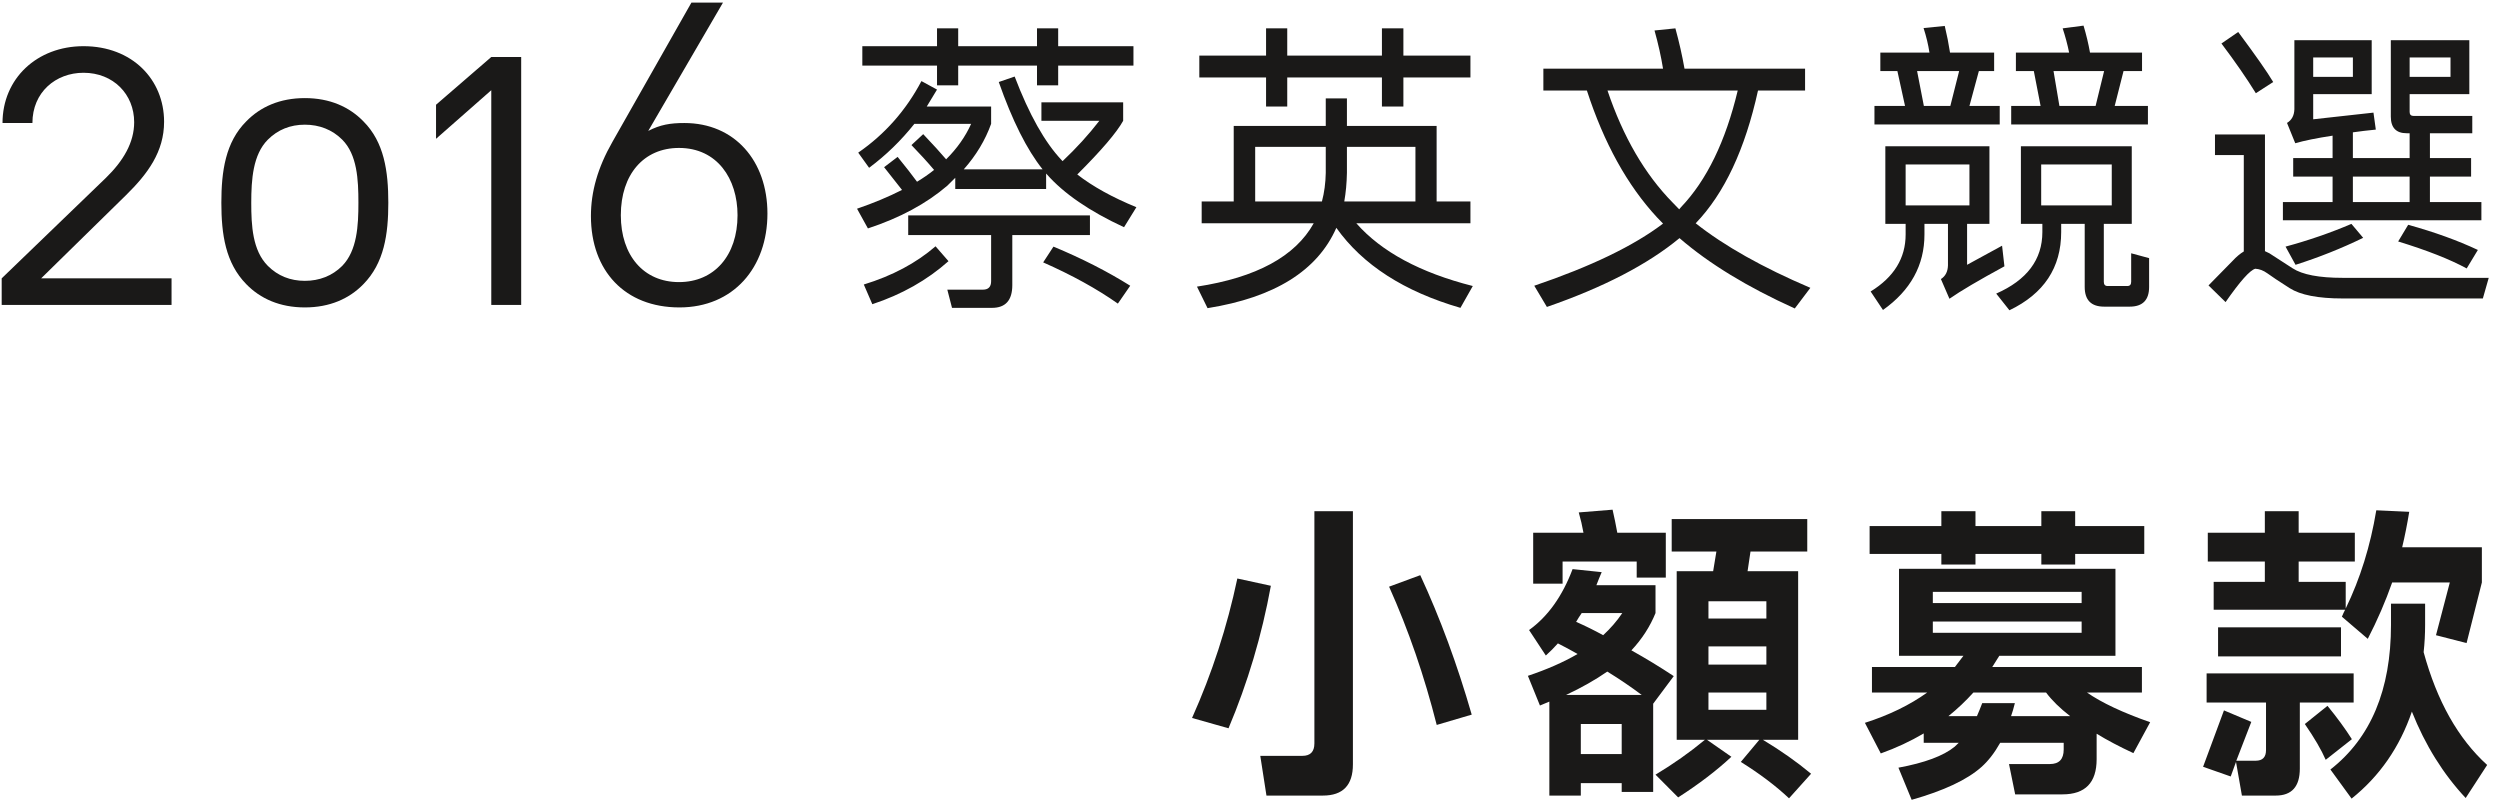
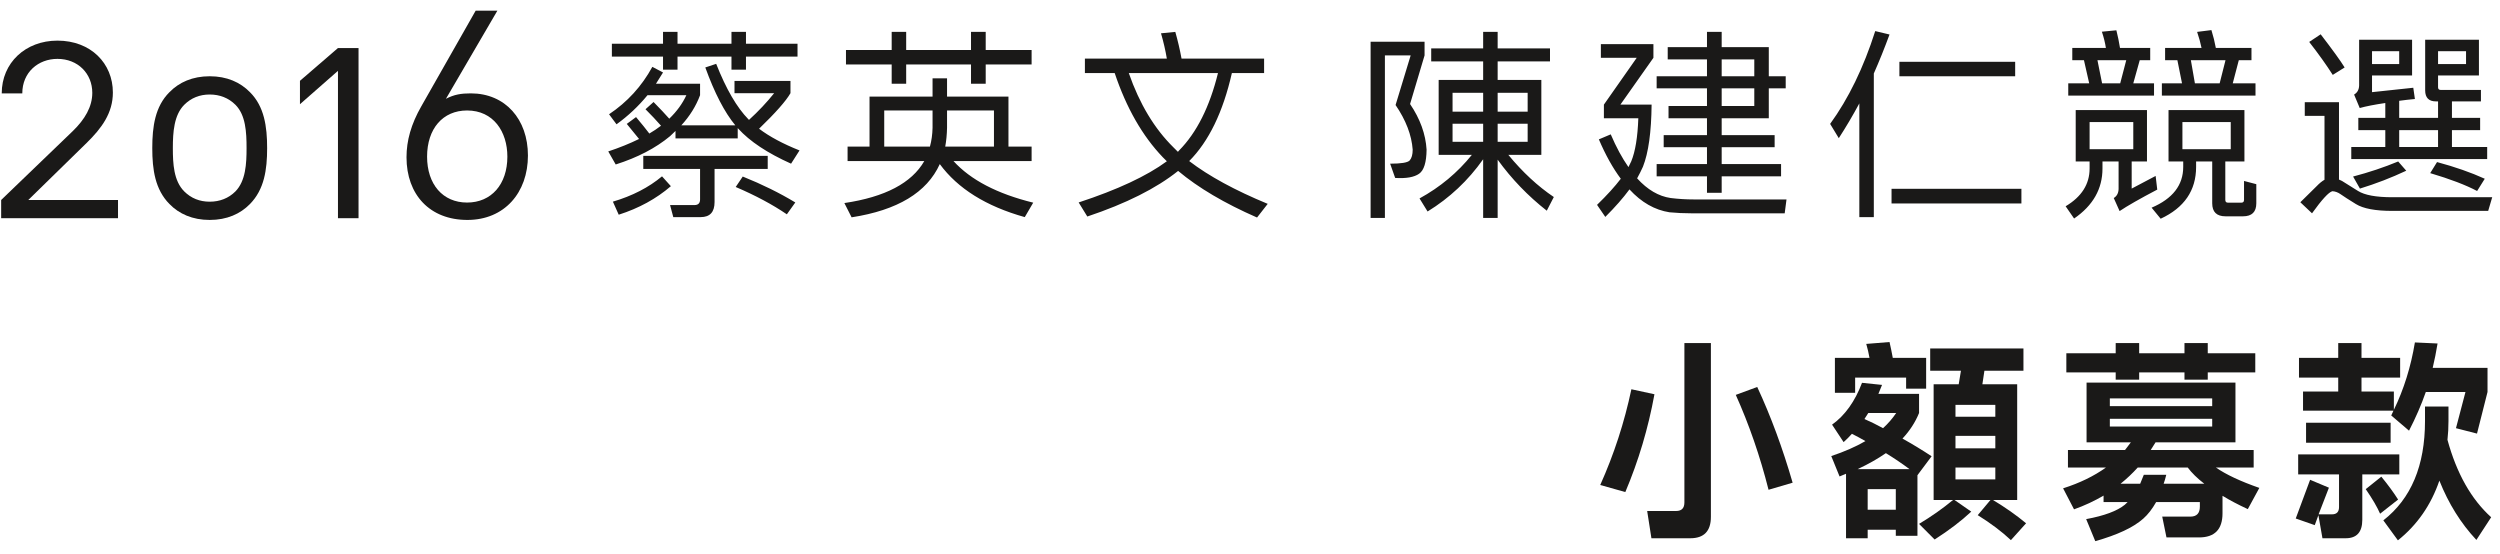
- <svg xmlns="http://www.w3.org/2000/svg" width="205px" height="66px" viewBox="0 0 205 66" version="1.1">
+ <svg xmlns="http://www.w3.org/2000/svg" width="280px" height="62px" viewBox="0 0 280 62" version="1.1">
  <defs />
  <g id="Page-1" stroke="none" stroke-width="1" fill="none" fill-rule="evenodd">
-     <g id="office-donate" fill="#1A1918">
-       <g id="Page-1">
-         <g id="office-donate">
-           <g id="Imported-Layers">
-             <path d="M0.138,25.005 L0.138,22.825 L8.686,14.583 C10.117,13.187 11.002,11.689 11.002,10.02 C11.002,7.738 9.3,5.967 6.848,5.967 C4.565,5.967 2.658,7.567 2.658,10.088 L0.206,10.088 C0.206,6.443 3.033,3.787 6.848,3.787 C10.832,3.787 13.455,6.512 13.455,9.985 C13.455,12.437 12.126,14.243 10.321,16.014 L3.373,22.825 L14.067,22.825 L14.067,25.005 L0.138,25.005" id="Fill-1" />
-             <path d="M29.799,23.302 C28.641,24.494 27.04,25.209 24.997,25.209 C22.953,25.209 21.352,24.494 20.194,23.302 C18.491,21.565 18.151,19.215 18.151,16.627 C18.151,14.038 18.491,11.654 20.194,9.951 C21.352,8.76 22.953,8.044 24.997,8.044 C27.04,8.044 28.641,8.76 29.799,9.951 C31.501,11.654 31.842,14.038 31.842,16.627 C31.842,19.215 31.501,21.565 29.799,23.302 L29.799,23.302 L29.799,23.302 Z M28.061,11.45 C27.244,10.633 26.188,10.224 24.997,10.224 C23.805,10.224 22.783,10.633 21.965,11.45 C20.739,12.676 20.603,14.72 20.603,16.627 C20.603,18.5 20.705,20.544 21.965,21.804 C22.783,22.621 23.805,23.029 24.997,23.029 C26.188,23.029 27.244,22.621 28.061,21.804 C29.288,20.544 29.39,18.5 29.39,16.627 C29.39,14.72 29.288,12.676 28.061,11.45 L28.061,11.45 L28.061,11.45 Z" id="Fill-2" />
-             <path d="M40.285,25.005 L40.285,7.397 L35.755,11.382 L35.755,8.589 L40.285,4.673 L42.737,4.673 L42.737,25.005 L40.285,25.005" id="Fill-3" />
-             <path d="M55.71,25.209 C51.248,25.209 48.456,22.212 48.456,17.717 C48.456,15.741 49,13.766 50.227,11.62 L56.698,0.211 L59.286,0.211 L53.156,10.735 C54.144,10.224 54.961,10.088 56.119,10.088 C60.24,10.088 62.93,13.187 62.93,17.513 C62.93,21.94 60.138,25.209 55.71,25.209 L55.71,25.209 L55.71,25.209 Z M55.676,12.131 C52.781,12.131 50.908,14.31 50.908,17.648 C50.908,20.952 52.781,23.132 55.676,23.132 C58.571,23.132 60.478,20.952 60.478,17.648 C60.478,14.651 58.809,12.131 55.676,12.131 L55.676,12.131 L55.676,12.131 Z" id="Fill-4" />
-             <path d="M77.68,15.226 C75.96,16.701 73.79,17.869 71.169,18.731 L70.277,17.115 C71.627,16.651 72.857,16.138 73.966,15.574 C73.516,14.994 73.026,14.373 72.496,13.71 L73.605,12.864 C74.28,13.693 74.81,14.373 75.196,14.903 C75.694,14.604 76.161,14.281 76.595,13.934 C76.048,13.287 75.429,12.607 74.738,11.895 L75.703,11 C76.506,11.846 77.133,12.533 77.583,13.064 C78.483,12.169 79.166,11.199 79.633,10.155 L74.979,10.155 C73.886,11.53 72.648,12.732 71.266,13.76 L70.374,12.517 C72.56,11.009 74.288,9.053 75.558,6.65 L76.836,7.346 C76.546,7.827 76.265,8.291 75.992,8.738 L81.272,8.738 L81.272,10.155 C80.79,11.497 80.043,12.74 79.03,13.884 L85.492,13.884 C84.206,12.276 83.009,9.89 81.899,6.725 L83.202,6.277 C84.391,9.393 85.677,11.68 87.06,13.138 C87.075,13.154 87.1,13.18 87.132,13.213 C88.257,12.152 89.262,11.05 90.146,9.906 L85.396,9.906 L85.396,8.39 L92.099,8.39 L92.099,9.906 C91.568,10.868 90.315,12.334 88.337,14.307 C89.591,15.284 91.207,16.18 93.184,16.991 L92.171,18.632 C89.342,17.322 87.228,15.872 85.83,14.281 L85.782,14.231 L85.782,15.499 L78.331,15.499 L78.331,14.58 C78.122,14.795 77.905,15.011 77.68,15.226 L77.68,15.226 L77.68,15.226 Z M78.572,6.998 L76.836,6.998 L76.836,5.382 L70.711,5.382 L70.711,3.791 L76.836,3.791 L76.836,2.325 L78.572,2.325 L78.572,3.791 L85.034,3.791 L85.034,2.325 L86.77,2.325 L86.77,3.791 L92.943,3.791 L92.943,5.382 L86.77,5.382 L86.77,6.998 L85.034,6.998 L85.034,5.382 L78.572,5.382 L78.572,6.998 L78.572,6.998 Z M70.832,23.33 C73.163,22.617 75.124,21.573 76.715,20.197 L77.776,21.416 C76.024,22.974 73.942,24.15 71.531,24.945 L70.832,23.33 L70.832,23.33 Z M74.473,17.662 L89.375,17.662 L89.375,19.278 L83.009,19.278 L83.009,23.38 C83.009,24.622 82.454,25.244 81.345,25.244 L78.065,25.244 L77.68,23.752 L80.598,23.752 C81.047,23.752 81.272,23.52 81.272,23.057 L81.272,19.278 L74.473,19.278 L74.473,17.662 L74.473,17.662 Z M85.54,21.516 L86.384,20.223 C88.699,21.184 90.797,22.253 92.678,23.43 L91.665,24.896 C89.945,23.685 87.903,22.56 85.54,21.516 L85.54,21.516 L85.54,21.516 Z" id="Fill-5" />
-             <path d="M109.58,18.682 C108.037,22.195 104.517,24.391 99.019,25.269 L98.151,23.504 C103.021,22.758 106.212,21.026 107.724,18.309 L98.537,18.309 L98.537,16.519 L101.165,16.519 L101.165,10.329 L108.712,10.329 L108.712,8.067 L110.448,8.067 L110.448,10.329 L117.803,10.329 L117.803,16.519 L120.576,16.519 L120.576,18.309 L111.22,18.309 C113.277,20.646 116.46,22.36 120.769,23.454 L119.756,25.244 C115.126,23.901 111.734,21.714 109.58,18.682 L109.58,18.682 L109.58,18.682 Z M105.554,4.561 L113.318,4.561 L113.318,2.325 L115.078,2.325 L115.078,4.561 L120.576,4.561 L120.576,6.352 L115.078,6.352 L115.078,8.738 L113.318,8.738 L113.318,6.352 L105.554,6.352 L105.554,8.738 L103.817,8.738 L103.817,6.352 L98.344,6.352 L98.344,4.561 L103.817,4.561 L103.817,2.325 L105.554,2.325 L105.554,4.561 L105.554,4.561 Z M108.399,16.519 C108.592,15.79 108.696,15.011 108.712,14.182 L108.712,12.044 L102.925,12.044 L102.925,16.519 L108.399,16.519 L108.399,16.519 Z M110.448,14.182 C110.432,15.011 110.36,15.79 110.231,16.519 L116.066,16.519 L116.066,12.044 L110.448,12.044 L110.448,14.182 L110.448,14.182 Z" id="Fill-6" />
-             <path d="M137.72,19.526 C135.115,21.681 131.49,23.561 126.845,25.169 L125.809,23.43 C130.453,21.855 133.974,20.156 136.369,18.333 C136.192,18.151 136.032,17.985 135.887,17.836 C133.443,15.201 131.522,11.729 130.124,7.421 L126.556,7.421 L126.556,5.631 L136.369,5.631 C136.209,4.637 135.976,3.593 135.67,2.499 L137.382,2.325 C137.688,3.435 137.936,4.537 138.13,5.631 L148.016,5.631 L148.016,7.421 L144.157,7.421 C143.097,12.243 141.393,15.872 139.046,18.309 C141.393,20.165 144.527,21.93 148.449,23.603 L147.172,25.294 C143.281,23.537 140.131,21.614 137.72,19.526 L137.72,19.526 L137.72,19.526 Z M142.494,7.421 L131.813,7.421 C133.098,11.232 134.883,14.298 137.165,16.618 C137.342,16.801 137.519,16.982 137.695,17.165 C137.744,17.099 137.792,17.041 137.84,16.991 C139.946,14.787 141.497,11.597 142.494,7.421 L142.494,7.421 L142.494,7.421 Z" id="Fill-7" />
-             <path d="M157.805,19.228 C157.805,21.747 156.671,23.81 154.404,25.418 L153.392,23.901 C155.305,22.725 156.262,21.167 156.262,19.228 L156.262,18.358 L154.598,18.358 L154.598,11.994 L163.134,11.994 L163.134,18.358 L161.301,18.358 L161.301,21.714 L164.17,20.148 L164.363,21.838 C162.257,22.981 160.754,23.868 159.854,24.498 L159.155,22.883 C159.524,22.65 159.718,22.277 159.733,21.764 L159.733,18.358 L157.805,18.358 L157.805,19.228 L157.805,19.228 Z M163.977,10.205 L153.705,10.205 L153.705,8.689 L156.213,8.689 L155.586,5.83 L154.188,5.83 L154.188,4.313 L158.215,4.313 C158.118,3.667 157.957,2.996 157.732,2.3 L159.469,2.126 C159.646,2.856 159.79,3.584 159.902,4.313 L163.519,4.313 L163.519,5.83 L162.266,5.83 L161.494,8.689 L163.977,8.689 L163.977,10.205 L163.977,10.205 Z M156.262,16.842 L161.494,16.842 L161.494,13.486 L156.262,13.486 L156.262,16.842 L156.262,16.842 Z M160.649,5.83 L157.202,5.83 L157.757,8.689 L159.927,8.689 L160.649,5.83 L160.649,5.83 Z M174.804,11.994 L174.804,18.358 L172.513,18.358 L172.513,23.106 C172.513,23.338 172.617,23.454 172.826,23.454 L174.442,23.454 C174.65,23.454 174.756,23.338 174.756,23.106 L174.756,20.769 L176.227,21.167 L176.227,23.528 C176.227,24.606 175.696,25.145 174.635,25.145 L172.537,25.145 C171.477,25.145 170.946,24.606 170.946,23.528 L170.946,18.358 L169.017,18.358 L169.017,19.029 C169.017,21.946 167.603,24.084 164.773,25.442 L163.689,24.075 C166.212,22.966 167.474,21.283 167.474,19.029 L167.474,18.358 L165.714,18.358 L165.714,11.994 L174.804,11.994 L174.804,11.994 Z M176.13,10.205 L164.918,10.205 L164.918,8.689 L167.329,8.689 L166.774,5.83 L165.304,5.83 L165.304,4.313 L169.668,4.313 C169.539,3.667 169.362,3.005 169.138,2.325 L170.85,2.101 C171.074,2.847 171.251,3.584 171.38,4.313 L175.647,4.313 L175.647,5.83 L174.129,5.83 L173.405,8.689 L176.13,8.689 L176.13,10.205 L176.13,10.205 Z M167.377,16.842 L173.164,16.842 L173.164,13.486 L167.377,13.486 L167.377,16.842 L167.377,16.842 Z M172.537,5.83 L168.39,5.83 L168.872,8.689 L171.838,8.689 L172.537,5.83 L172.537,5.83 Z" id="Fill-8" />
-             <path d="M185.727,11.025 L185.727,20.596 C185.839,20.646 185.96,20.703 186.089,20.769 C186.555,21.067 187.19,21.478 187.993,22 C188.797,22.522 190.164,22.783 192.093,22.783 L204.076,22.783 L203.594,24.474 L192.093,24.474 C190.083,24.474 188.637,24.191 187.752,23.628 C186.868,23.065 186.258,22.658 185.92,22.41 C185.598,22.178 185.269,22.054 184.932,22.037 C184.497,22.153 183.685,23.065 182.496,24.772 L181.098,23.404 C181.692,22.791 182.352,22.12 183.074,21.391 C183.38,21.06 183.685,20.803 183.991,20.62 L183.991,12.716 L181.628,12.716 L181.628,11.025 L185.727,11.025 L185.727,11.025 Z M184.979,7.644 C184.224,6.418 183.283,5.06 182.158,3.567 L183.533,2.623 C184.963,4.546 185.92,5.913 186.402,6.725 L184.979,7.644 L184.979,7.644 Z M203.474,18.06 L187.198,18.06 L187.198,16.568 L191.272,16.568 L191.272,14.481 L188.042,14.481 L188.042,12.964 L191.272,12.964 L191.272,11.124 C189.971,11.323 188.95,11.53 188.211,11.746 L187.535,10.08 C187.921,9.849 188.122,9.476 188.139,8.962 L188.139,3.294 L194.479,3.294 L194.479,7.719 L189.682,7.719 L189.682,9.782 L194.624,9.235 L194.817,10.627 C194.143,10.693 193.516,10.769 192.936,10.851 L192.936,12.964 L197.59,12.964 L197.59,10.926 L197.349,10.926 C196.481,10.926 196.047,10.47 196.047,9.559 L196.047,3.294 L202.485,3.294 L202.485,7.719 L197.59,7.719 L197.59,9.185 C197.59,9.401 197.702,9.509 197.928,9.509 L202.727,9.509 L202.727,10.926 L199.254,10.926 L199.254,12.964 L202.63,12.964 L202.63,14.481 L199.254,14.481 L199.254,16.568 L203.474,16.568 L203.474,18.06 L203.474,18.06 Z M188.234,21.714 L187.415,20.223 C189.311,19.709 191.112,19.088 192.816,18.358 L193.78,19.502 C192.012,20.363 190.164,21.102 188.234,21.714 L188.234,21.714 L188.234,21.714 Z M189.682,6.302 L192.937,6.302 L192.937,4.711 L189.682,4.711 L189.682,6.302 L189.682,6.302 Z M192.936,16.568 L197.589,16.568 L197.589,14.48 L192.936,14.48 L192.936,16.568 L192.936,16.568 Z M196.649,19.8 L197.47,18.433 C199.624,19.029 201.528,19.717 203.185,20.496 L202.268,22.013 C200.901,21.267 199.028,20.529 196.649,19.8 L196.649,19.8 L196.649,19.8 Z M197.59,6.302 L200.942,6.302 L200.942,4.711 L197.59,4.711 L197.59,6.302 L197.59,6.302 Z" id="Fill-9" />
-             <path d="M97.748,58.873 C99.388,55.211 100.626,51.398 101.462,47.437 L104.211,48.034 C103.471,52.095 102.314,55.989 100.738,59.719 L97.748,58.873 L97.748,58.873 Z M110.939,41.919 L110.939,62.677 C110.939,64.384 110.119,65.237 108.479,65.237 L103.849,65.237 L103.343,61.98 L106.791,61.98 C107.45,61.98 107.78,61.642 107.78,60.962 L107.78,41.919 L110.939,41.919 L110.939,41.919 Z M117.811,59.445 C116.798,55.435 115.496,51.655 113.905,48.108 L116.461,47.164 C118.084,50.661 119.491,54.473 120.681,58.6 L117.811,59.445 L117.811,59.445 Z" id="Fill-10" />
-             <path d="M135.56,57.705 L135.56,64.94 L132.979,64.94 L132.979,64.218 L129.627,64.218 L129.627,65.237 L127.047,65.237 L127.047,57.531 C126.773,57.647 126.517,57.755 126.275,57.853 L125.287,55.418 C126.83,54.904 128.189,54.308 129.362,53.628 C128.815,53.314 128.277,53.023 127.747,52.758 C127.441,53.106 127.111,53.437 126.758,53.752 L125.383,51.664 C126.927,50.554 128.116,48.888 128.952,46.667 L131.339,46.916 C131.195,47.247 131.05,47.603 130.905,47.984 L135.752,47.984 L135.752,50.272 C135.302,51.382 134.643,52.401 133.775,53.329 C134.964,53.992 136.122,54.696 137.248,55.442 L135.56,57.705 L135.56,57.705 Z M134.209,46.046 L128.132,46.046 L128.132,47.86 L125.721,47.86 L125.721,43.684 L129.844,43.684 C129.748,43.137 129.619,42.582 129.458,42.019 L132.231,41.794 C132.376,42.425 132.505,43.054 132.618,43.684 L136.596,43.684 L136.596,47.363 L134.209,47.363 L134.209,46.046 L134.209,46.046 Z M128.421,56.983 L134.619,56.983 C133.735,56.321 132.794,55.683 131.798,55.069 C130.817,55.749 129.691,56.388 128.421,56.983 L128.421,56.983 L128.421,56.983 Z M133.027,50.272 L129.7,50.272 C129.539,50.504 129.386,50.744 129.242,50.992 C129.997,51.324 130.737,51.689 131.46,52.087 C132.071,51.523 132.593,50.918 133.027,50.272 L133.027,50.272 L133.027,50.272 Z M129.627,61.832 L132.979,61.832 L132.979,59.37 L129.627,59.37 L129.627,61.832 L129.627,61.832 Z M137.079,42.565 L148.195,42.565 L148.195,45.226 L143.541,45.226 L143.3,46.841 L147.448,46.841 L147.448,60.663 L144.554,60.663 C146.017,61.542 147.335,62.47 148.509,63.447 L146.7,65.461 C145.607,64.434 144.289,63.439 142.746,62.478 L144.265,60.663 L139.972,60.663 L141.974,62.056 C140.768,63.183 139.313,64.293 137.609,65.387 L135.752,63.522 C137.215,62.644 138.565,61.691 139.804,60.663 L137.489,60.663 L137.489,46.841 L140.478,46.841 L140.744,45.226 L137.079,45.226 L137.079,42.565 L137.079,42.565 Z M140.093,50.719 L144.843,50.719 L144.843,49.302 L140.093,49.302 L140.093,50.719 L140.093,50.719 Z M140.093,54.498 L144.843,54.498 L144.843,53.006 L140.093,53.006 L140.093,54.498 L140.093,54.498 Z M140.093,58.202 L144.843,58.202 L144.843,56.785 L140.093,56.785 L140.093,58.202 L140.093,58.202 Z" id="Fill-11" />
-             <path d="M163.363,54.696 L175.637,54.696 L175.637,56.785 L171.128,56.785 C172.35,57.63 174.078,58.442 176.313,59.222 L174.938,61.757 C173.796,61.227 172.792,60.696 171.924,60.166 L171.924,62.254 C171.924,64.177 170.991,65.138 169.126,65.138 L165.244,65.138 L164.738,62.652 L168.09,62.652 C168.845,62.652 169.223,62.254 169.223,61.459 L169.223,60.912 L164.014,60.912 C163.548,61.74 163.034,62.403 162.471,62.9 C161.297,63.944 159.392,64.84 156.756,65.585 L155.671,62.95 C157.825,62.553 159.36,61.98 160.276,61.235 C160.389,61.136 160.501,61.028 160.614,60.912 L157.745,60.912 L157.745,60.141 C156.651,60.787 155.478,61.334 154.224,61.782 L152.922,59.272 C154.899,58.642 156.603,57.812 158.034,56.785 L153.5,56.785 L153.5,54.696 L160.301,54.696 C160.542,54.382 160.775,54.075 161,53.777 L155.719,53.777 L155.719,46.643 L173.467,46.643 L173.467,53.777 L163.942,53.777 C163.749,54.075 163.556,54.382 163.363,54.696 L163.363,54.696 L163.363,54.696 Z M153.308,43.137 L159.191,43.137 L159.191,41.919 L161.989,41.919 L161.989,43.137 L167.39,43.137 L167.39,41.919 L170.164,41.919 L170.164,43.137 L175.83,43.137 L175.83,45.424 L170.164,45.424 L170.164,46.294 L167.39,46.294 L167.39,45.424 L161.989,45.424 L161.989,46.294 L159.191,46.294 L159.191,45.424 L153.308,45.424 L153.308,43.137 L153.308,43.137 Z M158.492,49.451 L170.694,49.451 L170.694,48.531 L158.492,48.531 L158.492,49.451 L158.492,49.451 Z M158.492,51.888 L170.694,51.888 L170.694,50.968 L158.492,50.968 L158.492,51.888 L158.492,51.888 Z M162.543,57.655 L165.22,57.655 C165.123,58.053 165.019,58.409 164.907,58.724 L169.753,58.724 C168.917,58.078 168.258,57.432 167.776,56.785 L161.82,56.785 C161.193,57.481 160.509,58.127 159.77,58.724 L162.109,58.724 C162.254,58.393 162.398,58.036 162.543,57.655 L162.543,57.655 L162.543,57.655 Z" id="Fill-12" />
-             <path d="M180.942,55.219 L192.999,55.219 L192.999,57.606 L188.586,57.606 L188.586,63.024 C188.586,64.5 187.927,65.237 186.609,65.237 L183.836,65.237 L183.353,62.478 L182.919,63.671 L180.653,62.876 L182.365,58.252 L184.607,59.196 L183.377,62.379 L184.969,62.379 C185.532,62.379 185.813,62.089 185.813,61.509 L185.813,57.606 L180.942,57.606 L180.942,55.219 L180.942,55.219 Z M192.3,49.998 L181.521,49.998 L181.521,47.711 L185.717,47.711 L185.717,46.046 L181.039,46.046 L181.039,43.684 L185.717,43.684 L185.717,41.919 L188.49,41.919 L188.49,43.684 L193.096,43.684 L193.096,46.046 L188.49,46.046 L188.49,47.711 L192.348,47.711 L192.348,49.898 C193.538,47.446 194.374,44.762 194.856,41.844 L197.557,41.969 C197.396,42.963 197.203,43.933 196.978,44.877 L203.513,44.877 L203.513,47.761 L202.259,52.732 L199.751,52.087 L200.885,47.761 L196.158,47.761 C195.611,49.318 194.944,50.86 194.157,52.385 L192.035,50.57 C192.115,50.371 192.204,50.181 192.3,49.998 L192.3,49.998 L192.3,49.998 Z M181.882,51.44 L191.962,51.44 L191.962,53.826 L181.882,53.826 L181.882,51.44 L181.882,51.44 Z M188.996,59.37 L190.853,57.879 C191.641,58.84 192.308,59.752 192.854,60.613 L190.708,62.304 C190.354,61.492 189.784,60.514 188.996,59.37 L188.996,59.37 L188.996,59.37 Z M191.094,63.1 C194.406,60.514 196.061,56.561 196.061,51.241 L196.061,49.501 L198.859,49.501 L198.859,51.241 C198.859,52.004 198.819,52.75 198.738,53.478 C199.832,57.489 201.568,60.572 203.947,62.727 L202.186,65.437 C200.338,63.464 198.867,61.102 197.774,58.352 C196.777,61.269 195.129,63.647 192.831,65.486 L191.094,63.1 L191.094,63.1 Z" id="Fill-13" />
-           </g>
-         </g>
+     <g id="Group-+-Group-+-蔡英文-陳建仁競選" transform="translate(0, 1)" fill="#1A1918">
+       <g id="Group">
+         <path d="M0.13,23.442 L0.13,21.398 L8.161,13.672 C9.506,12.363 10.337,10.958 10.337,9.394 C10.337,7.254 8.738,5.594 6.434,5.594 C4.289,5.594 2.497,7.094 2.497,9.457 L0.194,9.457 C0.194,6.04 2.85,3.55 6.434,3.55 C10.178,3.55 12.642,6.105 12.642,9.361 C12.642,11.66 11.394,13.353 9.698,15.013 L3.169,21.398 L13.217,21.398 L13.217,23.442 L0.13,23.442" id="Fill-1" />
+         <path d="M27.999,21.846 C26.911,22.963 25.407,23.633 23.487,23.633 C21.567,23.633 20.062,22.963 18.974,21.846 C17.374,20.217 17.055,18.014 17.055,15.588 C17.055,13.161 17.374,10.926 18.974,9.329 C20.062,8.213 21.567,7.541 23.487,7.541 C25.407,7.541 26.911,8.213 27.999,9.329 C29.598,10.926 29.919,13.161 29.919,15.588 C29.919,18.014 29.598,20.217 27.999,21.846 L27.999,21.846 L27.999,21.846 L27.999,21.846 Z M26.366,10.734 C25.598,9.968 24.606,9.585 23.487,9.585 C22.367,9.585 21.407,9.968 20.638,10.734 C19.486,11.884 19.359,13.8 19.359,15.588 C19.359,17.344 19.454,19.26 20.638,20.441 C21.407,21.207 22.367,21.59 23.487,21.59 C24.606,21.59 25.598,21.207 26.366,20.441 C27.519,19.26 27.615,17.344 27.615,15.588 C27.615,13.8 27.519,11.884 26.366,10.734 L26.366,10.734 L26.366,10.734 L26.366,10.734 Z" id="Fill-2" />
+         <path d="M37.852,23.442 L37.852,6.935 L33.595,10.671 L33.595,8.052 L37.852,4.381 L40.156,4.381 L40.156,23.442 L37.852,23.442" id="Fill-3" />
+         <path d="M52.345,23.633 C48.152,23.633 45.529,20.824 45.529,16.61 C45.529,14.757 46.04,12.906 47.193,10.894 L53.273,0.198 L55.705,0.198 L49.945,10.064 C50.874,9.585 51.641,9.457 52.729,9.457 C56.601,9.457 59.129,12.363 59.129,16.418 C59.129,20.569 56.506,23.633 52.345,23.633 L52.345,23.633 L52.345,23.633 L52.345,23.633 Z M52.313,11.373 C49.593,11.373 47.833,13.416 47.833,16.545 C47.833,19.642 49.593,21.686 52.313,21.686 C55.033,21.686 56.825,19.642 56.825,16.545 C56.825,13.735 55.257,11.373 52.313,11.373 L52.313,11.373 L52.313,11.373 L52.313,11.373 Z" id="Fill-4" />
      </g>
+       <g id="Group" transform="translate(178.5235, 36.5625)">
+         <path d="M0.703,16.756 C2.244,13.323 3.407,9.748 4.192,6.035 L6.775,6.594 C6.08,10.402 4.993,14.052 3.512,17.549 L0.703,16.756 L0.703,16.756 L0.703,16.756 Z M13.097,0.862 L13.097,20.322 C13.097,21.922 12.327,22.722 10.786,22.722 L6.435,22.722 L5.96,19.669 L9.2,19.669 C9.819,19.669 10.129,19.352 10.129,18.714 L10.129,0.862 L13.097,0.862 L13.097,0.862 L13.097,0.862 Z M19.554,17.292 C18.602,13.533 17.379,9.989 15.884,6.664 L18.286,5.779 C19.81,9.057 21.132,12.631 22.251,16.5 L19.554,17.292 L19.554,17.292 L19.554,17.292 Z" id="Fill-10" />
+         <path d="M36.231,15.661 L36.231,22.444 L33.806,22.444 L33.806,21.767 L30.656,21.767 L30.656,22.722 L28.232,22.722 L28.232,15.498 C27.975,15.607 27.734,15.708 27.507,15.8 L26.578,13.517 C28.028,13.035 29.305,12.476 30.407,11.839 C29.893,11.544 29.388,11.272 28.89,11.023 C28.602,11.349 28.292,11.66 27.961,11.955 L26.669,9.998 C28.119,8.957 29.237,7.395 30.022,5.313 L32.265,5.546 C32.13,5.857 31.993,6.19 31.857,6.548 L36.411,6.548 L36.411,8.693 C35.988,9.733 35.369,10.688 34.554,11.558 C35.671,12.18 36.759,12.84 37.817,13.539 L36.231,15.661 L36.231,15.661 L36.231,15.661 Z M34.961,4.731 L29.252,4.731 L29.252,6.431 L26.986,6.431 L26.986,2.516 L30.86,2.516 C30.77,2.003 30.649,1.483 30.497,0.955 L33.103,0.744 C33.239,1.336 33.36,1.926 33.467,2.516 L37.204,2.516 L37.204,5.965 L34.961,5.965 L34.961,4.731 L34.961,4.731 L34.961,4.731 Z M29.523,14.984 L35.347,14.984 C34.516,14.363 33.632,13.765 32.696,13.19 C31.774,13.827 30.716,14.426 29.523,14.984 L29.523,14.984 L29.523,14.984 L29.523,14.984 Z M33.851,8.693 L30.725,8.693 C30.574,8.91 30.43,9.135 30.294,9.367 C31.004,9.679 31.699,10.021 32.379,10.394 C32.953,9.865 33.443,9.298 33.851,8.693 L33.851,8.693 L33.851,8.693 L33.851,8.693 Z M30.656,19.53 L33.806,19.53 L33.806,17.222 L30.656,17.222 L30.656,19.53 L30.656,19.53 L30.656,19.53 Z M37.658,1.467 L48.103,1.467 L48.103,3.962 L43.73,3.962 L43.503,5.476 L47.401,5.476 L47.401,18.434 L44.682,18.434 C46.056,19.258 47.295,20.128 48.398,21.044 L46.698,22.932 C45.671,21.969 44.433,21.037 42.983,20.136 L44.41,18.434 L40.376,18.434 L42.257,19.74 C41.124,20.797 39.757,21.837 38.156,22.863 L36.411,21.114 C37.786,20.291 39.054,19.398 40.219,18.434 L38.043,18.434 L38.043,5.476 L40.852,5.476 L41.102,3.962 L37.658,3.962 L37.658,1.467 L37.658,1.467 L37.658,1.467 Z M40.49,9.112 L44.953,9.112 L44.953,7.783 L40.49,7.783 L40.49,9.112 L40.49,9.112 L40.49,9.112 Z M40.49,12.654 L44.953,12.654 L44.953,11.256 L40.49,11.256 L40.49,12.654 L40.49,12.654 L40.49,12.654 Z M40.49,16.127 L44.953,16.127 L44.953,14.798 L40.49,14.798 L40.49,16.127 L40.49,16.127 L40.49,16.127 Z" id="Fill-11" />
+         <path d="M62.354,12.84 L73.887,12.84 L73.887,14.798 L69.65,14.798 C70.799,15.591 72.422,16.352 74.522,17.083 L73.23,19.46 C72.157,18.963 71.214,18.465 70.398,17.968 L70.398,19.926 C70.398,21.728 69.522,22.629 67.769,22.629 L64.122,22.629 L63.646,20.299 L66.796,20.299 C67.505,20.299 67.861,19.926 67.861,19.18 L67.861,18.668 L62.966,18.668 C62.528,19.444 62.045,20.065 61.516,20.531 C60.413,21.51 58.623,22.35 56.147,23.048 L55.127,20.578 C57.151,20.206 58.593,19.669 59.454,18.97 C59.56,18.878 59.665,18.776 59.772,18.668 L57.076,18.668 L57.076,17.945 C56.048,18.55 54.946,19.063 53.768,19.483 L52.544,17.13 C54.402,16.539 56.003,15.761 57.347,14.798 L53.087,14.798 L53.087,12.84 L59.477,12.84 C59.704,12.546 59.923,12.258 60.134,11.978 L55.172,11.978 L55.172,5.29 L71.848,5.29 L71.848,11.978 L62.899,11.978 C62.717,12.258 62.536,12.546 62.354,12.84 L62.354,12.84 L62.354,12.84 L62.354,12.84 Z M52.907,2.003 L58.434,2.003 L58.434,0.862 L61.063,0.862 L61.063,2.003 L66.138,2.003 L66.138,0.862 L68.745,0.862 L68.745,2.003 L74.068,2.003 L74.068,4.147 L68.745,4.147 L68.745,4.963 L66.138,4.963 L66.138,4.147 L61.063,4.147 L61.063,4.963 L58.434,4.963 L58.434,4.147 L52.907,4.147 L52.907,2.003 L52.907,2.003 L52.907,2.003 Z M57.778,7.923 L69.243,7.923 L69.243,7.06 L57.778,7.06 L57.778,7.923 L57.778,7.923 L57.778,7.923 Z M57.778,10.207 L69.243,10.207 L69.243,9.345 L57.778,9.345 L57.778,10.207 L57.778,10.207 L57.778,10.207 Z M61.584,15.614 L64.099,15.614 C64.008,15.987 63.91,16.321 63.805,16.616 L68.359,16.616 C67.573,16.011 66.954,15.405 66.501,14.798 L60.905,14.798 C60.316,15.451 59.673,16.057 58.979,16.616 L61.176,16.616 C61.312,16.306 61.448,15.971 61.584,15.614 L61.584,15.614 L61.584,15.614 L61.584,15.614 Z" id="Fill-12" />
+         <path d="M78.872,13.33 L90.2,13.33 L90.2,15.568 L86.054,15.568 L86.054,20.648 C86.054,22.031 85.435,22.722 84.196,22.722 L81.591,22.722 L81.137,20.136 L80.729,21.254 L78.6,20.509 L80.209,16.174 L82.315,17.059 L81.16,20.043 L82.655,20.043 C83.184,20.043 83.448,19.771 83.448,19.227 L83.448,15.568 L78.872,15.568 L78.872,13.33 L78.872,13.33 L78.872,13.33 Z M89.544,8.436 L79.416,8.436 L79.416,6.292 L83.358,6.292 L83.358,4.731 L78.963,4.731 L78.963,2.516 L83.358,2.516 L83.358,0.862 L85.964,0.862 L85.964,2.516 L90.292,2.516 L90.292,4.731 L85.964,4.731 L85.964,6.292 L89.589,6.292 L89.589,8.342 C90.707,6.043 91.492,3.527 91.945,0.791 L94.483,0.908 C94.332,1.84 94.15,2.75 93.939,3.635 L100.079,3.635 L100.079,6.338 L98.901,10.999 L96.545,10.394 L97.61,6.338 L93.169,6.338 C92.655,7.798 92.028,9.244 91.288,10.673 L89.295,8.972 C89.37,8.785 89.453,8.607 89.544,8.436 L89.544,8.436 L89.544,8.436 L89.544,8.436 Z M79.755,9.787 L89.226,9.787 L89.226,12.024 L79.755,12.024 L79.755,9.787 L79.755,9.787 L79.755,9.787 Z M86.439,17.222 L88.184,15.824 C88.924,16.725 89.551,17.58 90.064,18.387 L88.048,19.973 C87.715,19.211 87.18,18.294 86.439,17.222 L86.439,17.222 L86.439,17.222 L86.439,17.222 Z M88.41,20.719 C91.522,18.294 93.077,14.588 93.077,9.601 L93.077,7.97 L95.706,7.97 L95.706,9.601 C95.706,10.316 95.669,11.016 95.593,11.698 C96.621,15.458 98.252,18.349 100.487,20.369 L98.832,22.91 C97.096,21.06 95.714,18.846 94.687,16.267 C93.75,19.002 92.202,21.232 90.043,22.956 L88.41,20.719 L88.41,20.719 L88.41,20.719 Z" id="Fill-13" />
+       </g>
+       <path d="M75.882,6.803 L74.258,6.803 L74.258,5.34 L68.53,5.34 L68.53,3.9 L74.258,3.9 L74.258,2.572 L75.882,2.572 L75.882,3.9 L81.925,3.9 L81.925,2.572 L83.549,2.572 L83.549,3.9 L89.322,3.9 L89.322,5.34 L83.549,5.34 L83.549,6.803 L81.925,6.803 L81.925,5.34 L75.882,5.34 L75.882,6.803 Z M82.399,19.942 L83.188,18.773 C85.353,19.643 87.315,20.61 89.074,21.675 L88.127,23.003 C86.518,21.907 84.609,20.888 82.399,19.942 L82.399,19.942 Z M72.048,16.455 L85.984,16.455 L85.984,17.918 L80.031,17.918 L80.031,21.63 C80.031,22.755 79.512,23.317 78.475,23.317 L75.408,23.317 L75.048,21.968 L77.776,21.968 C78.197,21.968 78.408,21.758 78.408,21.337 L78.408,17.918 L72.048,17.918 L72.048,16.455 Z M68.643,21.585 C70.823,20.94 72.657,19.995 74.146,18.75 L75.138,19.852 C73.499,21.263 71.552,22.327 69.297,23.047 L68.643,21.585 Z M75.048,14.25 C73.439,15.585 71.409,16.642 68.959,17.422 L68.125,15.96 C69.387,15.54 70.537,15.075 71.575,14.565 C71.154,14.04 70.695,13.478 70.199,12.877 L71.237,12.113 C71.868,12.863 72.364,13.477 72.725,13.957 C73.191,13.687 73.627,13.395 74.033,13.08 C73.522,12.495 72.943,11.88 72.296,11.235 L73.198,10.425 C73.95,11.19 74.536,11.812 74.957,12.293 C75.799,11.482 76.438,10.605 76.874,9.66 L72.522,9.66 C71.5,10.905 70.342,11.992 69.049,12.922 L68.215,11.797 C70.259,10.432 71.875,8.663 73.063,6.487 L74.258,7.117 C73.988,7.553 73.725,7.972 73.469,8.377 L78.408,8.377 L78.408,9.66 C77.957,10.875 77.257,12 76.31,13.035 L82.354,13.035 C81.151,11.58 80.031,9.42 78.994,6.555 L80.212,6.15 C81.324,8.97 82.527,11.04 83.82,12.36 C83.835,12.375 83.857,12.397 83.887,12.428 C84.94,11.467 85.879,10.47 86.706,9.435 L82.264,9.435 L82.264,8.062 L88.533,8.062 L88.533,9.435 C88.037,10.305 86.864,11.632 85.015,13.418 C86.187,14.303 87.698,15.112 89.547,15.848 L88.6,17.332 C85.954,16.147 83.977,14.835 82.67,13.395 L82.624,13.35 L82.624,14.498 L75.656,14.498 L75.656,13.665 C75.461,13.86 75.258,14.055 75.048,14.25 L75.048,14.25 Z M105.257,17.378 C103.814,20.558 100.522,22.545 95.38,23.34 L94.569,21.742 C99.124,21.067 102.108,19.5 103.521,17.04 L94.929,17.04 L94.929,15.42 L97.387,15.42 L97.387,9.818 L104.446,9.818 L104.446,7.77 L106.069,7.77 L106.069,9.818 L112.947,9.818 L112.947,15.42 L115.54,15.42 L115.54,17.04 L106.791,17.04 C108.715,19.155 111.692,20.707 115.721,21.698 L114.774,23.317 C110.444,22.102 107.272,20.123 105.257,17.378 L105.257,17.378 Z M106.069,13.305 C106.054,14.055 105.987,14.76 105.866,15.42 L111.323,15.42 L111.323,11.37 L106.069,11.37 L106.069,13.305 Z M104.152,15.42 C104.333,14.76 104.431,14.055 104.446,13.305 L104.446,11.37 L99.034,11.37 L99.034,15.42 L104.152,15.42 Z M101.492,4.598 L108.753,4.598 L108.753,2.572 L110.399,2.572 L110.399,4.598 L115.54,4.598 L115.54,6.218 L110.399,6.218 L110.399,8.377 L108.753,8.377 L108.753,6.218 L101.492,6.218 L101.492,8.377 L99.868,8.377 L99.868,6.218 L94.749,6.218 L94.749,4.598 L99.868,4.598 L99.868,2.572 L101.492,2.572 L101.492,4.598 Z M131.95,18.142 C129.514,20.093 126.124,21.795 121.779,23.25 L120.81,21.675 C125.154,20.25 128.447,18.713 130.687,17.062 C130.521,16.897 130.371,16.748 130.236,16.613 C127.951,14.227 126.154,11.085 124.846,7.185 L121.509,7.185 L121.509,5.565 L130.687,5.565 C130.536,4.665 130.318,3.72 130.033,2.73 L131.634,2.572 C131.919,3.578 132.152,4.575 132.333,5.565 L141.579,5.565 L141.579,7.185 L137.97,7.185 C136.978,11.55 135.385,14.835 133.19,17.04 C135.385,18.72 138.316,20.317 141.984,21.832 L140.789,23.363 C137.151,21.772 134.205,20.033 131.95,18.142 L131.95,18.142 Z M136.414,7.185 L126.425,7.185 C127.627,10.635 129.296,13.41 131.431,15.51 C131.596,15.675 131.762,15.84 131.927,16.005 C131.972,15.945 132.017,15.893 132.062,15.848 C134.032,13.852 135.482,10.965 136.414,7.185 L136.414,7.185 Z M153.508,23.407 L153.508,3.675 L159.551,3.675 L159.551,5.205 L157.928,10.65 C159.055,12.315 159.671,14.017 159.777,15.758 C159.762,17.183 159.483,18.082 158.942,18.457 C158.386,18.848 157.492,19.005 156.259,18.93 L155.695,17.332 C156.928,17.332 157.657,17.213 157.882,16.973 C158.108,16.717 158.221,16.313 158.221,15.758 C158.1,14.122 157.461,12.458 156.304,10.762 L157.995,5.205 L155.109,5.205 L155.109,23.407 L153.508,23.407 Z M172.63,7.95 L172.63,16.343 L168.932,16.343 C170.526,18.278 172.224,19.852 174.028,21.067 L173.239,22.598 C171.134,20.947 169.3,19.043 167.737,16.883 L167.737,23.407 L166.113,23.407 L166.113,16.837 C164.43,19.223 162.355,21.172 159.889,22.688 L158.987,21.225 C161.288,19.965 163.242,18.338 164.85,16.343 L161.13,16.343 L161.13,7.95 L166.113,7.95 L166.113,5.88 L160.295,5.88 L160.295,4.418 L166.113,4.418 L166.113,2.572 L167.737,2.572 L167.737,4.418 L173.6,4.418 L173.6,5.88 L167.737,5.88 L167.737,7.95 L172.63,7.95 Z M162.686,11.505 L166.113,11.505 L166.113,9.39 L162.686,9.39 L162.686,11.505 Z M166.113,12.855 L162.686,12.855 L162.686,14.88 L166.113,14.88 L166.113,12.855 Z M167.737,11.505 L171.097,11.505 L171.097,9.39 L167.737,9.39 L167.737,11.505 Z M171.097,12.855 L167.737,12.855 L167.737,14.88 L171.097,14.88 L171.097,12.855 Z M199.48,18.75 L192.828,18.75 L192.828,20.595 L191.182,20.595 L191.182,18.75 L185.544,18.75 L185.544,17.378 L191.182,17.378 L191.182,15.488 L186.333,15.488 L186.333,14.137 L191.182,14.137 L191.182,12.248 L186.875,12.248 L186.875,10.875 L191.182,10.875 L191.182,8.895 L185.544,8.895 L185.544,7.545 L191.182,7.545 L191.182,5.655 L186.784,5.655 L186.784,4.282 L191.182,4.282 L191.182,2.572 L192.828,2.572 L192.828,4.282 L198.105,4.282 L198.105,7.545 L199.999,7.545 L199.999,8.895 L198.105,8.895 L198.105,12.248 L192.828,12.248 L192.828,14.137 L198.759,14.137 L198.759,15.488 L192.828,15.488 L192.828,17.378 L199.48,17.378 L199.48,18.75 Z M196.481,5.655 L192.828,5.655 L192.828,7.545 L196.481,7.545 L196.481,5.655 Z M196.481,8.895 L192.828,8.895 L192.828,10.875 L196.481,10.875 L196.481,8.895 Z M184.98,10.717 C184.95,13.793 184.627,16.11 184.011,17.67 C183.83,18.075 183.612,18.51 183.357,18.975 C184.514,20.25 185.77,20.985 187.123,21.18 C187.98,21.285 188.837,21.337 189.693,21.337 L200.089,21.337 L199.886,22.89 L189.4,22.89 C188.588,22.89 187.784,22.853 186.987,22.777 C185.334,22.522 183.838,21.668 182.5,20.212 C181.793,21.173 180.891,22.2 179.794,23.295 L178.869,21.945 C179.967,20.88 180.854,19.905 181.53,19.02 C180.643,17.835 179.824,16.365 179.072,14.61 L180.403,14.047 C181.019,15.488 181.681,16.71 182.387,17.715 C182.507,17.49 182.613,17.273 182.703,17.062 C183.154,15.967 183.417,14.363 183.492,12.248 L179.636,12.248 L179.636,10.717 L183.312,5.475 L179.298,5.475 L179.298,3.945 L185.183,3.945 L185.183,5.475 L181.485,10.717 L184.98,10.717 Z M212.732,5.925 L225.699,5.925 L225.699,7.545 L212.732,7.545 L212.732,5.925 Z M211.853,20.145 L226.398,20.145 L226.398,21.788 L211.853,21.788 L211.853,20.145 Z M204.975,12.877 C207.035,10.042 208.718,6.578 210.026,2.482 L211.627,2.865 C211.071,4.38 210.485,5.835 209.868,7.23 L209.868,23.317 L208.245,23.317 L208.245,10.582 C207.508,11.948 206.741,13.245 205.945,14.475 L204.975,12.877 Z M251.376,11.325 L251.376,17.085 L249.234,17.085 L249.234,21.383 C249.234,21.593 249.332,21.698 249.527,21.698 L251.038,21.698 C251.233,21.698 251.331,21.593 251.331,21.383 L251.331,19.267 L252.707,19.628 L252.707,21.765 C252.707,22.74 252.21,23.227 251.218,23.227 L249.256,23.227 C248.264,23.227 247.768,22.74 247.768,21.765 L247.768,17.085 L245.964,17.085 L245.964,17.692 C245.964,20.333 244.641,22.267 241.995,23.497 L240.98,22.26 C243.341,21.255 244.521,19.733 244.521,17.692 L244.521,17.085 L242.875,17.085 L242.875,11.325 L251.376,11.325 Z M249.843,12.675 L244.431,12.675 L244.431,15.713 L249.843,15.713 L249.843,12.675 Z M241.251,9.705 L231.645,9.705 L231.645,8.332 L233.99,8.332 L233.403,5.745 L232.096,5.745 L232.096,4.372 L235.861,4.372 C235.771,3.787 235.621,3.18 235.41,2.55 L237.034,2.393 C237.199,3.053 237.335,3.712 237.44,4.372 L240.823,4.372 L240.823,5.745 L239.65,5.745 L238.928,8.332 L241.251,8.332 L241.251,9.705 Z M238.139,5.745 L234.914,5.745 L235.433,8.332 L237.463,8.332 L238.139,5.745 Z M252.616,9.705 L242.13,9.705 L242.13,8.332 L244.386,8.332 L243.867,5.745 L242.491,5.745 L242.491,4.372 L246.573,4.372 C246.453,3.787 246.287,3.188 246.077,2.572 L247.678,2.37 C247.888,3.045 248.054,3.712 248.174,4.372 L252.165,4.372 L252.165,5.745 L250.745,5.745 L250.068,8.332 L252.616,8.332 L252.616,9.705 Z M249.256,5.745 L245.378,5.745 L245.829,8.332 L248.602,8.332 L249.256,5.745 Z M235.478,17.872 C235.478,20.153 234.418,22.02 232.299,23.475 L231.351,22.102 C233.14,21.037 234.035,19.628 234.035,17.872 L234.035,17.085 L232.479,17.085 L232.479,11.325 L240.462,11.325 L240.462,17.085 L238.748,17.085 L238.748,20.122 L241.431,18.705 L241.612,20.235 C239.642,21.27 238.237,22.072 237.395,22.642 L236.741,21.18 C237.087,20.97 237.267,20.633 237.282,20.168 L237.282,17.085 L235.478,17.085 L235.478,17.872 Z M238.928,12.675 L234.035,12.675 L234.035,15.713 L238.928,15.713 L238.928,12.675 Z M272.183,18.39 L272.949,17.152 C274.964,17.693 276.745,18.315 278.294,19.02 L277.437,20.392 C276.159,19.717 274.408,19.05 272.183,18.39 L272.183,18.39 Z M264.312,20.122 L263.546,18.773 C265.32,18.307 267.003,17.745 268.597,17.085 L269.499,18.12 C267.845,18.9 266.117,19.567 264.312,20.122 L264.312,20.122 Z M278.564,16.815 L263.343,16.815 L263.343,15.465 L267.154,15.465 L267.154,13.575 L264.132,13.575 L264.132,12.203 L267.154,12.203 L267.154,10.537 C265.936,10.718 264.981,10.905 264.29,11.1 L263.659,9.592 C264.019,9.382 264.207,9.045 264.222,8.58 L264.222,3.45 L270.153,3.45 L270.153,7.455 L265.666,7.455 L265.666,9.322 L270.288,8.828 L270.469,10.088 C269.837,10.148 269.251,10.215 268.71,10.29 L268.71,12.203 L273.062,12.203 L273.062,10.357 L272.837,10.357 C272.025,10.357 271.619,9.945 271.619,9.12 L271.619,3.45 L277.64,3.45 L277.64,7.455 L273.062,7.455 L273.062,8.783 C273.062,8.978 273.167,9.075 273.378,9.075 L277.865,9.075 L277.865,10.357 L274.618,10.357 L274.618,12.203 L277.775,12.203 L277.775,13.575 L274.618,13.575 L274.618,15.465 L278.564,15.465 L278.564,16.815 Z M273.062,6.173 L276.197,6.173 L276.197,4.732 L273.062,4.732 L273.062,6.173 Z M265.666,6.173 L268.71,6.173 L268.71,4.732 L265.666,4.732 L265.666,6.173 Z M273.062,13.575 L268.71,13.575 L268.71,15.465 L273.062,15.465 L273.062,13.575 Z M261.268,7.388 C260.562,6.277 259.682,5.048 258.63,3.697 L259.915,2.842 C261.253,4.583 262.148,5.82 262.599,6.555 L261.268,7.388 Z M261.967,10.447 L261.967,19.11 C262.072,19.155 262.185,19.207 262.306,19.267 C262.741,19.538 263.335,19.909 264.087,20.381 C264.839,20.854 266.116,21.09 267.921,21.09 L279.128,21.09 L278.677,22.62 L267.921,22.62 C266.041,22.62 264.688,22.365 263.861,21.855 C263.035,21.345 262.463,20.978 262.148,20.753 C261.847,20.542 261.539,20.43 261.223,20.415 C260.817,20.52 260.058,21.345 258.946,22.89 L257.638,21.652 C258.194,21.097 258.81,20.49 259.487,19.83 C259.772,19.53 260.058,19.298 260.344,19.133 L260.344,11.977 L258.134,11.977 L258.134,10.447 L261.967,10.447 Z" id="蔡英文-陳建仁競選" />
    </g>
  </g>
</svg>
